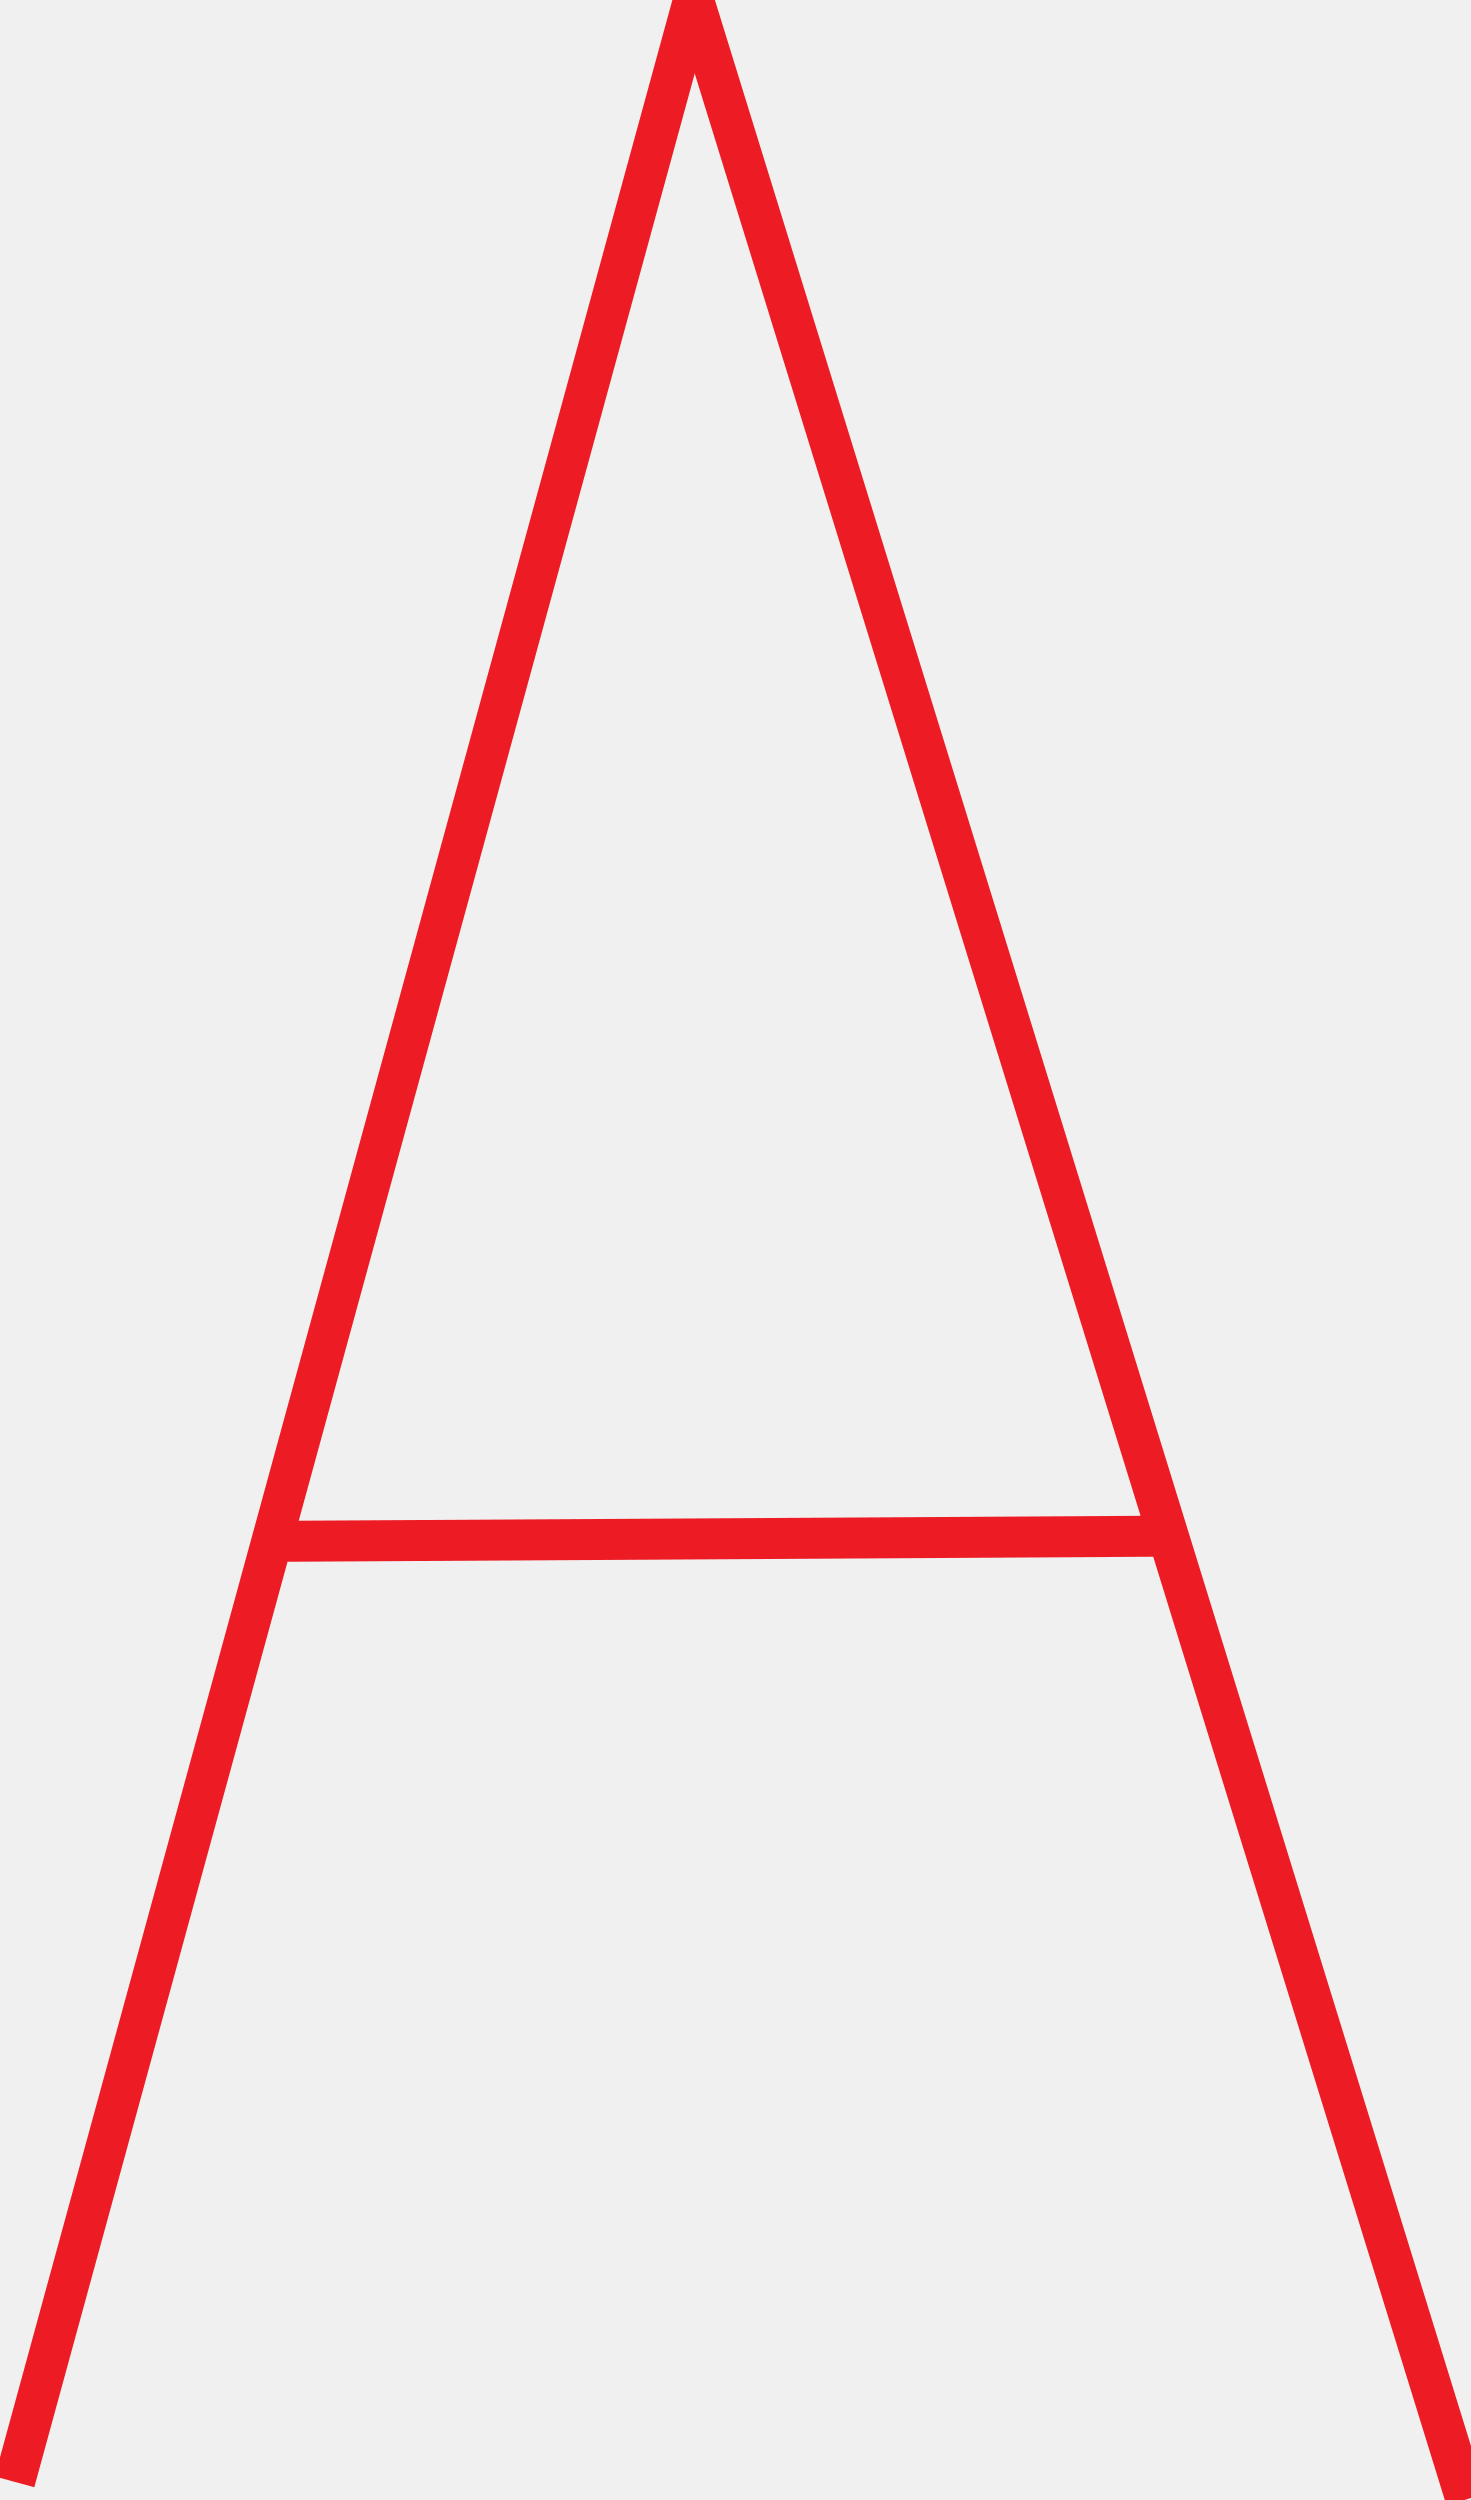
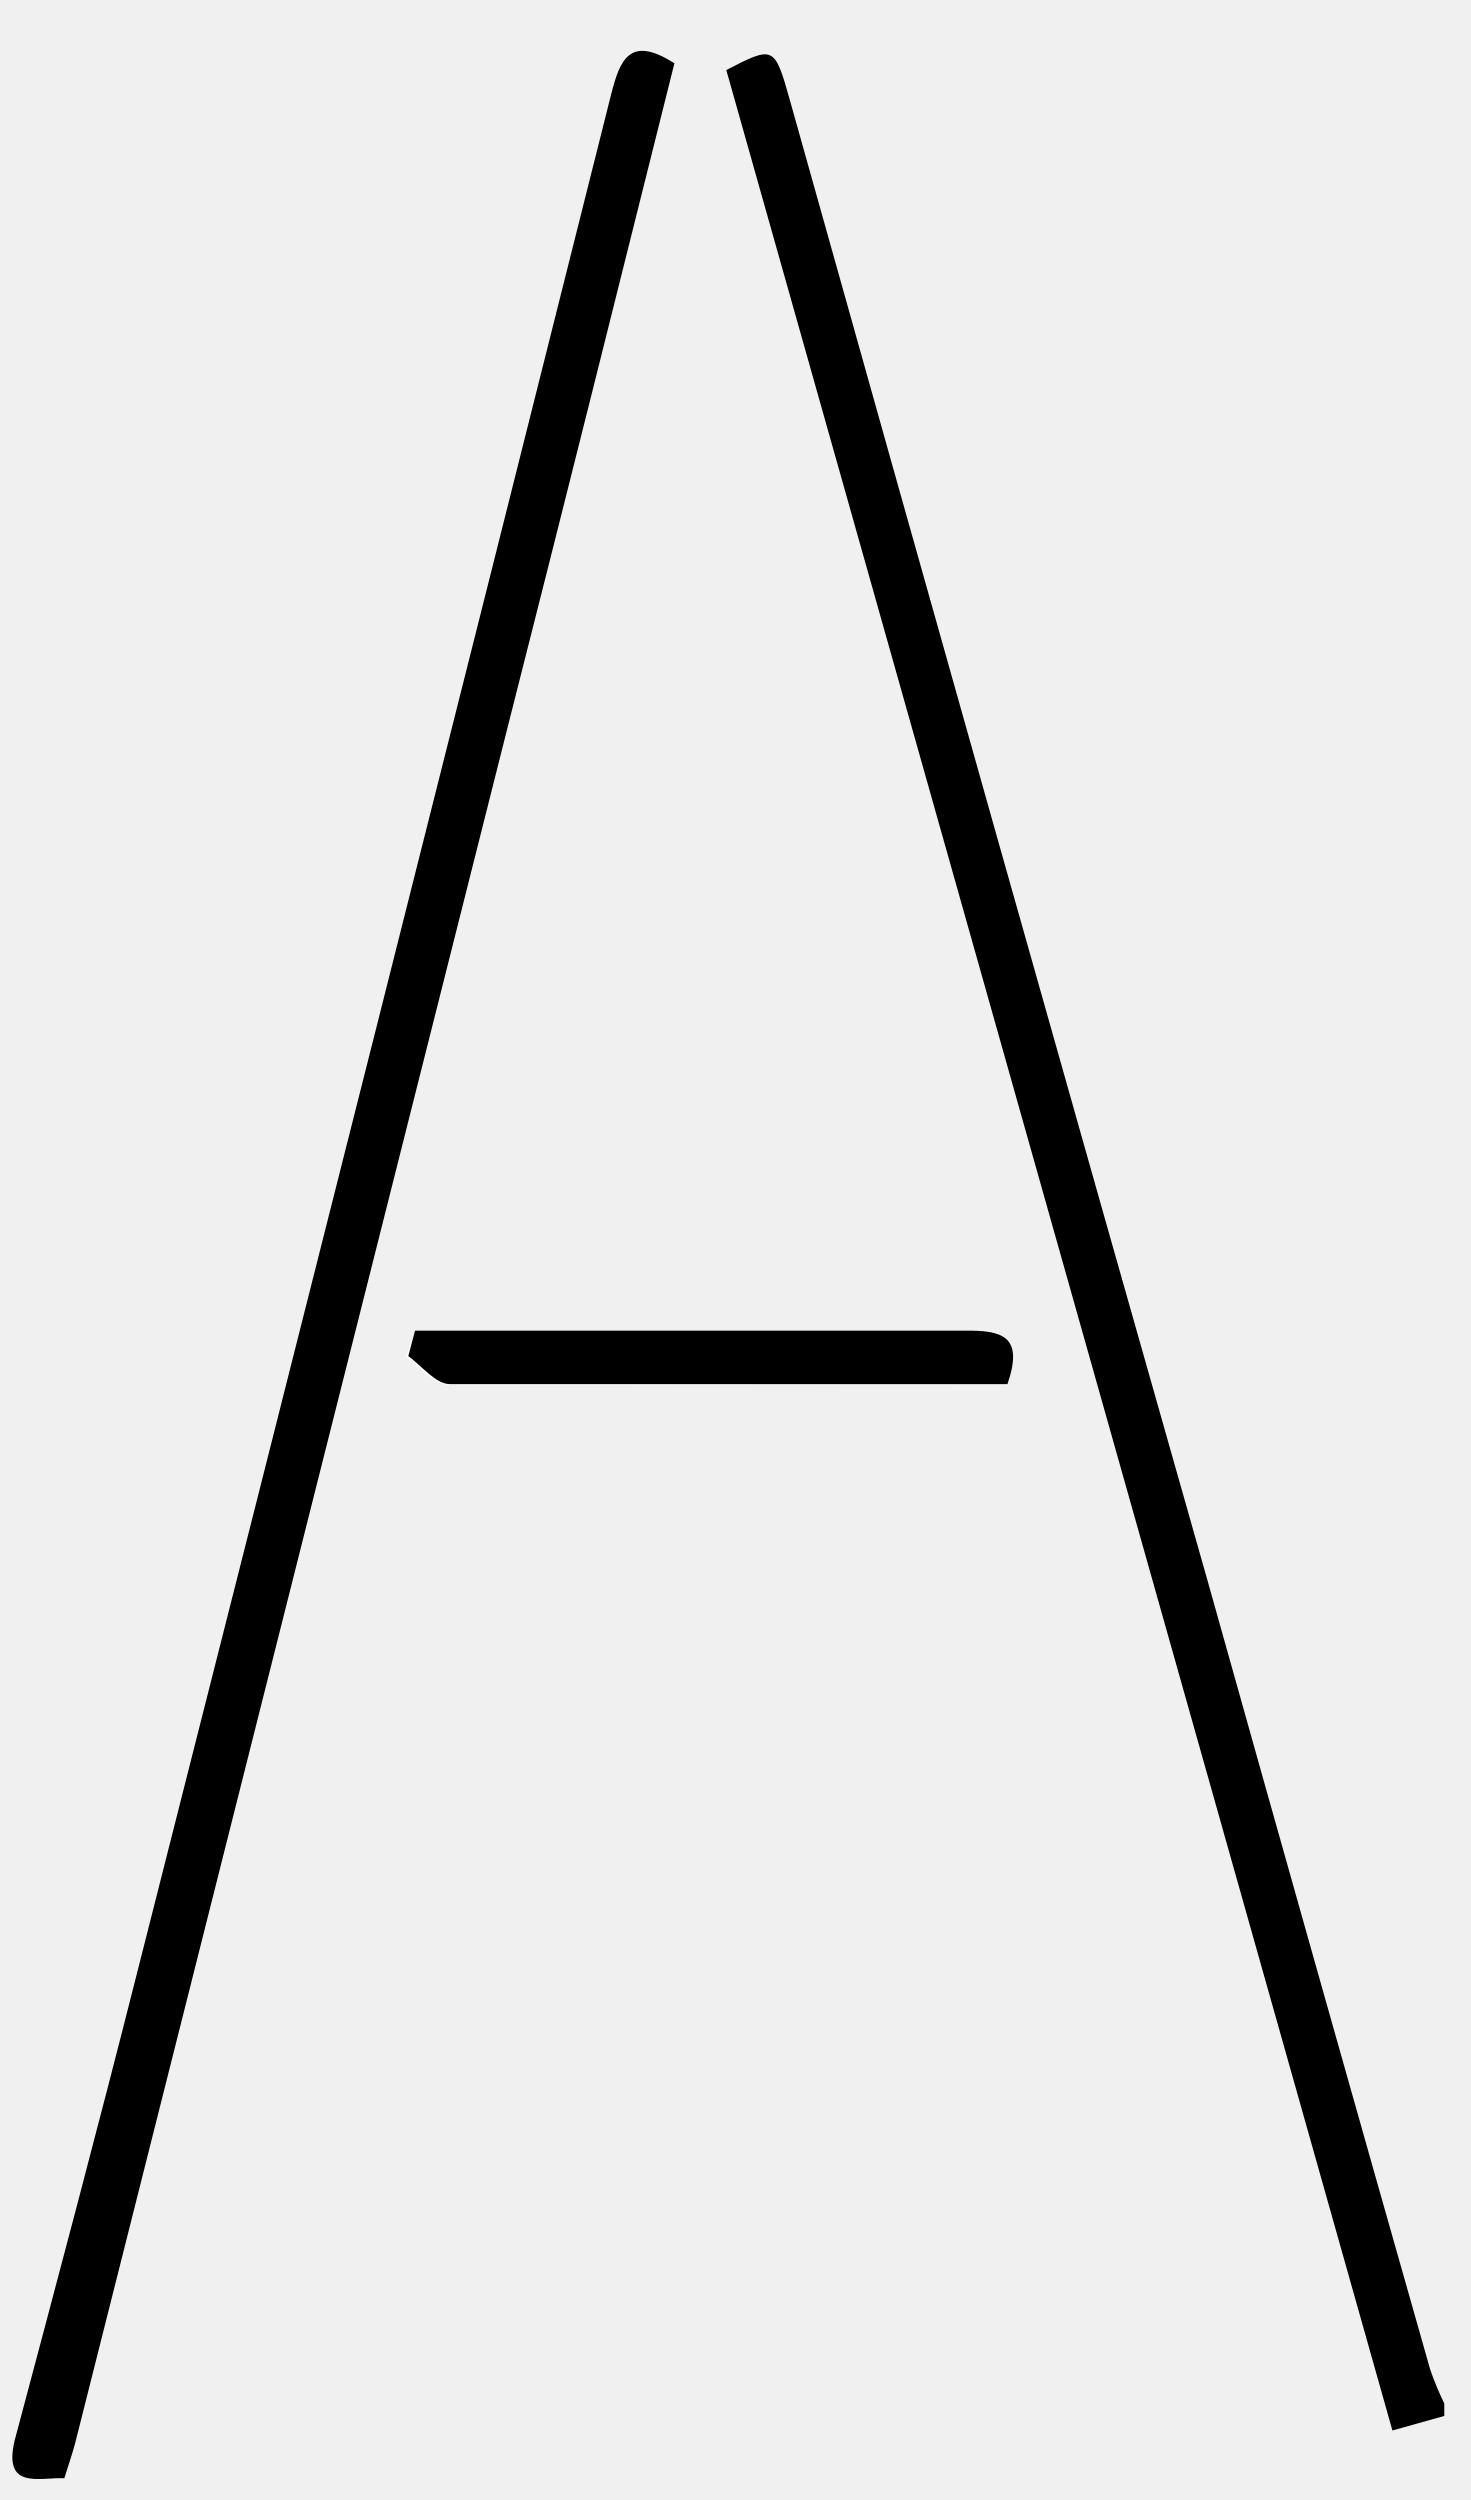
<svg xmlns="http://www.w3.org/2000/svg" id="Layer_1" data-name="Layer 1" viewBox="0 0 28.35 48.19">
  <defs>
-     <style>.cls-1{fill:#231f20;stroke:#ed1c24;stroke-miterlimit:10;stroke-width:0.79px;}</style>
+     <style>.cls-1{fill:#fff;}</style>
  </defs>
-   <path class="cls-1" d="M13.37,0,.28,47.84Z" />
-   <line class="cls-1" x1="28.26" y1="48.18" x2="13.37" y2="0.01" />
-   <line class="cls-1" x1="5.48" y1="29.71" x2="22.67" y2="29.61" />
+   <path class="cls-1" d="M19.42,26.68c.32-.93-.1-1-.78-1-2.67,0-5.34,0-8,0H8l-.17.47c.26.19.53.54.8.54C12.25,26.7,15.84,26.68,19.42,26.68Z" />
+   <path d="M.28,47.05c.8-3,1.62-6.08,2.39-9.13q4.57-18,9.11-36.1c.17-.67.36-1.15,1.22-.6-1.06,4.24-2.11,8.45-3.18,12.66L1.45,47.09c-.06.23-.14.45-.21.68C.76,47.75.06,48,.28,47.05Z" />
+   <path d="M27.84,46.57l-1,.28Q20.39,24,14,1.35c.91-.47.93-.47,1.22.56q4,14.28,8.06,28.57,2.13,7.6,4.29,15.2a6,6,0,0,0,.27.65Z" />
+   <path d="M19.42,26.68c-3.58,0-7.17,0-10.75,0-.27,0-.54-.35-.8-.54L8,25.65h2.58c2.68,0,5.35,0,8,0C19.32,25.64,19.74,25.75,19.42,26.68Z" />
</svg>
